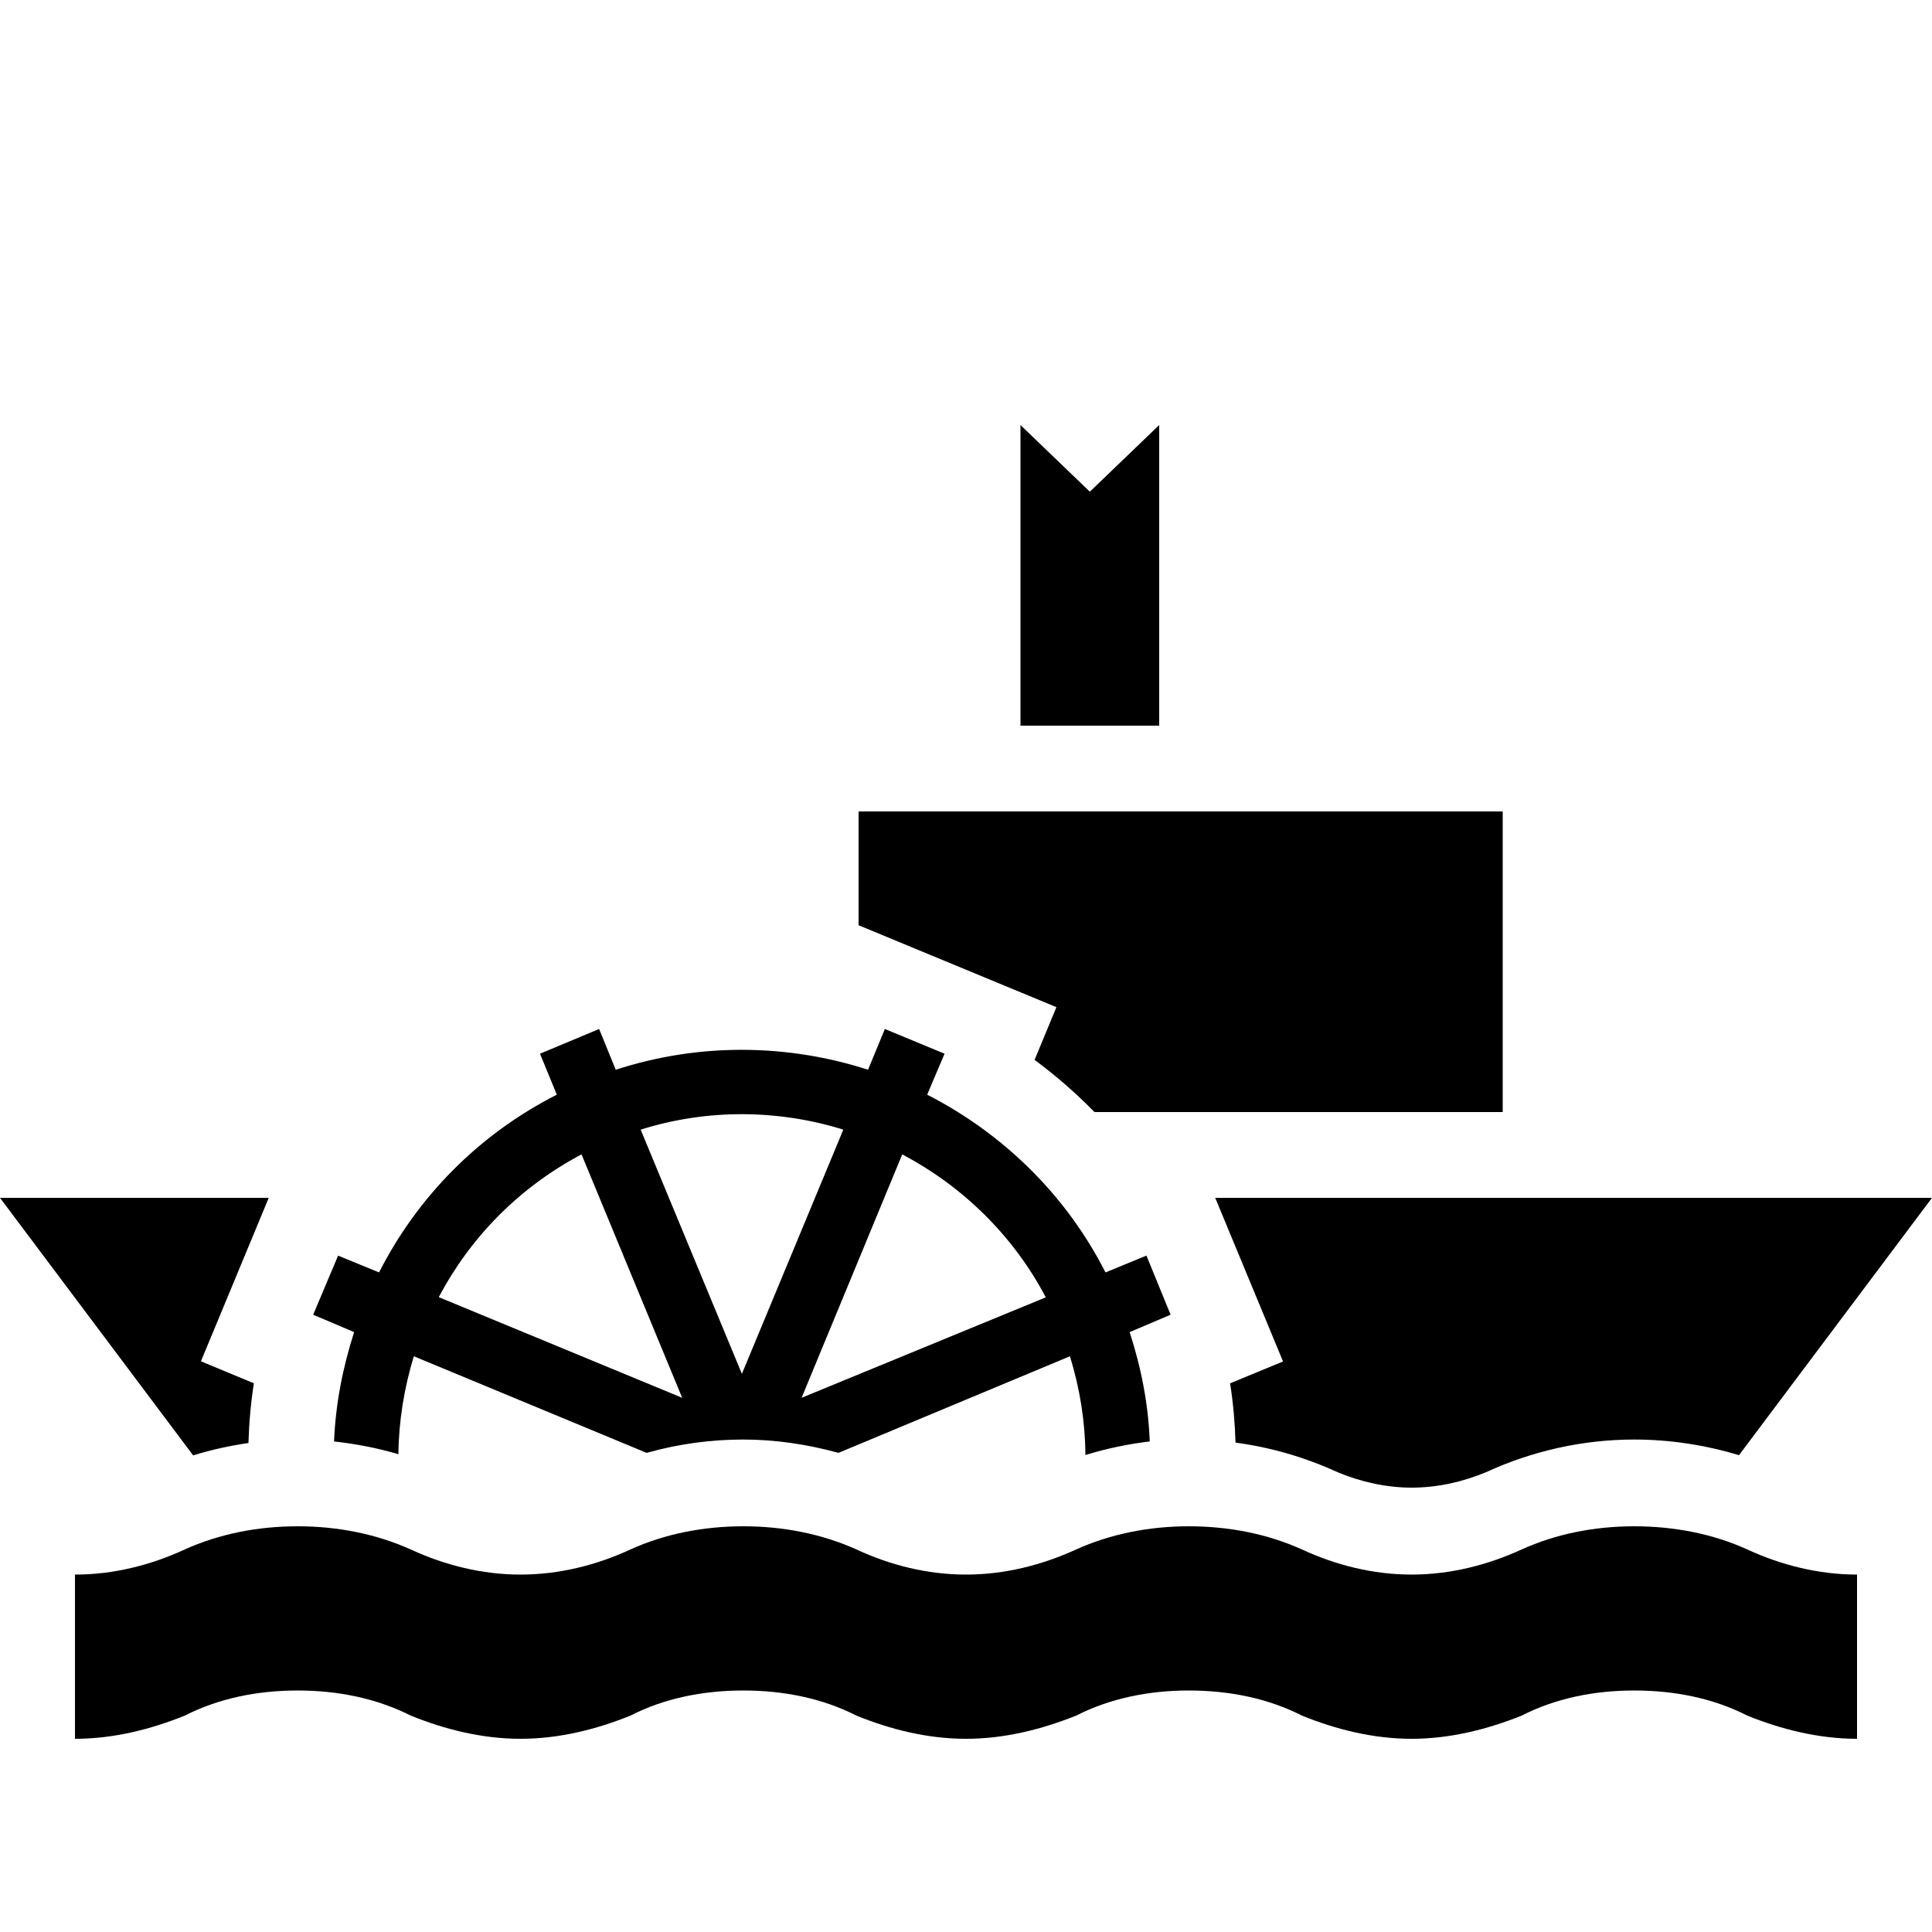
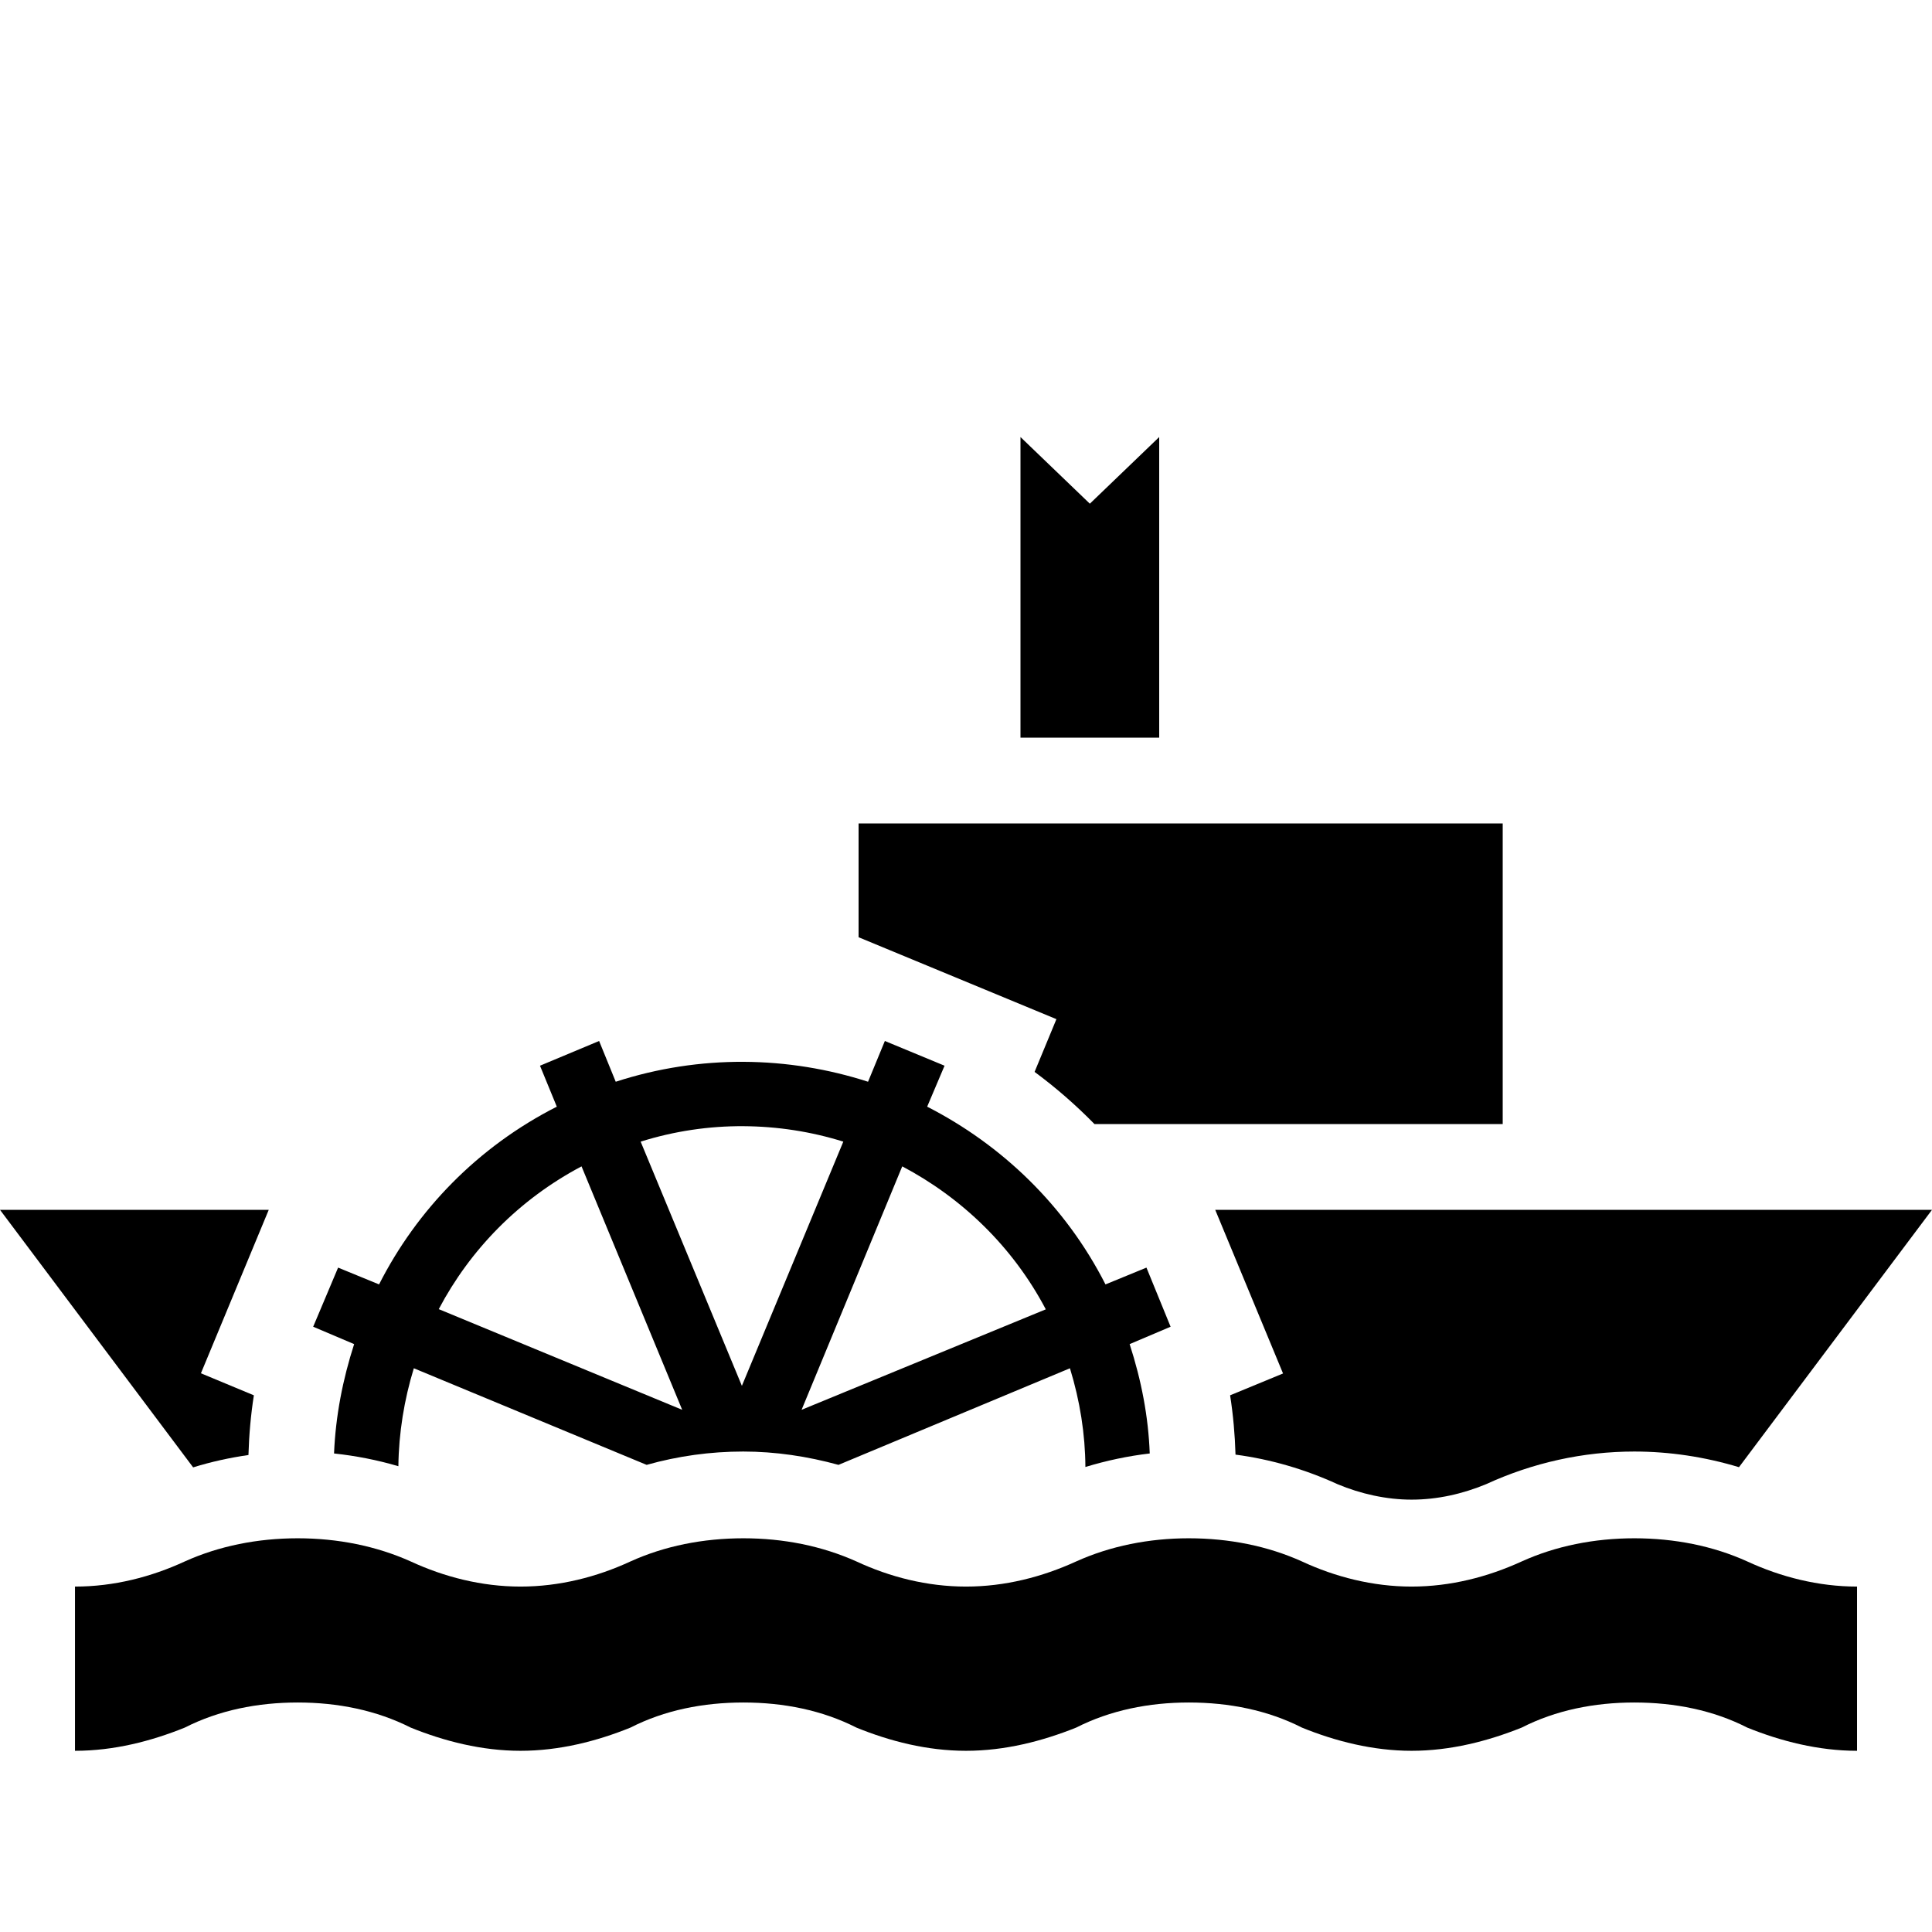
- <svg xmlns="http://www.w3.org/2000/svg" version="1.1" width="100" height="100" viewBox="0 14 100 100" id="svg2876" xml:space="preserve">
-   <defs id="defs4164" />
-   <g transform="translate(0,-10)" id="g4178">
-     <path d="M 96.12,114 C 94.12,114 92.17,113.5 90.44,112.8 88.68,111.9 86.68,111.5 84.59,111.5 82.52,111.5 80.52,111.9 78.76,112.8 77.01,113.5 75.08,114 73.06,114 71.06,114 69.11,113.5 67.39,112.8 65.62,111.9 63.62,111.5 61.53,111.5 59.47,111.5 57.47,111.9 55.7,112.8 53.95,113.5 52.02,114 50,114 47.98,114 46.05,113.5 44.33,112.8 42.56,111.9 40.56,111.5 38.48,111.5 36.39,111.5 34.39,111.9 32.63,112.8 30.9,113.5 28.96,114 26.94,114 24.93,114 22.99,113.5 21.26,112.8 19.48,111.9 17.48,111.5 15.41,111.5 13.33,111.5 11.33,111.9 9.562,112.8 7.828,113.5 5.902,114 3.881,114 V 105.5 C 5.902,105.5 7.828,105 9.562,104.2 11.33,103.4 13.33,103 15.41,103 17.48,103 19.48,103.4 21.26,104.2 22.99,105 24.93,105.5 26.94,105.5 28.96,105.5 30.9,105 32.63,104.2 34.39,103.4 36.39,103 38.48,103 40.56,103 42.55,103.4 44.33,104.2 46.05,105 47.98,105.5 50,105.5 52.02,105.5 53.95,105 55.7,104.2 57.47,103.4 59.47,103 61.53,103 63.62,103 65.62,103.4 67.39,104.2 69.11,105 71.06,105.5 73.06,105.5 75.08,105.5 77.01,105 78.76,104.2 80.52,103.4 82.52,103 84.59,103 86.68,103 88.68,103.4 90.44,104.2 92.17,105 94.12,105.5 96.12,105.5 V 114 z" id="path3174" />
-     <path d="M 52.82,61.56 H 60 V 46 L 56.41,49.45 52.82,46 V 61.56 L 52.82,61.56 z" id="path3172" />
-     <path d="M 31.01,77.26 27.95,78.54 28.82,80.66 C 24.73,82.74 21.58,86 19.62,89.86 L 17.5,88.99 16.21,92.05 18.33,92.95 C 17.74,94.78 17.37,96.67 17.29,98.61 18.41,98.73 19.54,98.95 20.62,99.27 20.64,97.55 20.92,95.83 21.42,94.2 L 33.47,99.2 C 35.1,98.74 36.78,98.51 38.47,98.51 40.14,98.51 41.8,98.76 43.4,99.2 L 55.38,94.2 C 55.9,95.89 56.17,97.61 56.18,99.31 57.26,98.98 58.39,98.74 59.51,98.61 59.44,96.71 59.08,94.83 58.47,92.95 L 60.59,92.05 59.34,88.99 57.22,89.86 C 55.14,85.77 51.84,82.63 47.99,80.66 L 48.89,78.54 45.8,77.26 44.93,79.37 C 40.81,78.04 36.24,77.95 31.87,79.37 L 31.01,77.26 z M 38.47,81.67 C 40.24,81.68 41.99,81.95 43.65,82.47 L 38.4,95.11 33.16,82.47 C 34.91,81.92 36.71,81.66 38.47,81.67 L 38.47,81.67 z M 30.1,83.75 35.31,96.35 22.71,91.14 C 24.33,88.07 26.85,85.47 30.1,83.75 z M 46.7,83.75 C 49.77,85.37 52.42,87.9 54.13,91.15 L 41.49,96.35 46.7,83.75 z" id="path3170" />
-     <path d="M 90.01,99.32 100,86 H 62.9 L 66.41,94.47 63.67,95.6 C 63.83,96.62 63.92,97.65 63.95,98.67 65.77,98.91 67.55,99.43 69.23,100.2 70.42,100.7 71.76,101 73.06,101 74.41,101 75.71,100.7 76.92,100.2 79.33,99.09 81.95,98.51 84.59,98.51 86.43,98.51 88.25,98.79 90.01,99.32 L 90.01,99.32 z" id="path3162" />
-     <path d="M 13.91,86 H 0 L 9.997,99.33 C 10.93,99.04 11.89,98.83 12.86,98.69 12.89,97.66 12.98,96.62 13.14,95.6 L 10.4,94.46 13.91,86 13.91,86 z" id="path3160" />
-     <path d="M 77.78,81.56 H 56.65 C 55.69,80.58 54.66,79.68 53.55,78.86 L 54.68,76.13 44.44,71.89 V 66 H 77.78 V 81.56 L 77.78,81.56 z" id="path3139" />
+ <svg xmlns="http://www.w3.org/2000/svg" width="512" height="512" viewBox="0 0 512 512">
+   <g>
+     <path d="M492.134 463.98c-10.24 0-20.224-2.56-29.08-6.144-9.012-4.608-19.252-6.656-29.953-6.656-10.598 0-20.838 2.048-29.85 6.656-8.96 3.584-18.84 6.144-29.183 6.144-10.24 0-20.224-2.56-29.03-6.144-9.063-4.608-19.303-6.656-30.003-6.656-10.548 0-20.788 2.048-29.85 6.656-8.96 3.584-18.842 6.144-29.184 6.144-10.342 0-20.224-2.56-29.03-6.144-9.063-4.608-19.303-6.656-29.952-6.656-10.7 0-20.94 2.048-29.952 6.656-8.858 3.584-18.79 6.144-29.133 6.144-10.29 0-20.224-2.56-29.082-6.144-9.112-4.608-19.352-6.656-29.95-6.656-10.65 0-20.89 2.048-29.943 6.656-8.878 3.584-18.74 6.144-29.086 6.144v-43.52c10.348 0 20.21-2.56 29.087-6.656 9.053-4.096 19.293-6.144 29.942-6.144 10.598 0 20.838 2.048 29.95 6.144 8.86 4.096 18.792 6.656 29.083 6.656 10.342 0 20.275-2.56 29.133-6.656 9.01-4.096 19.25-6.144 29.952-6.144 10.65 0 20.838 2.048 29.952 6.144 8.806 4.096 18.688 6.656 29.03 6.656 10.342 0 20.224-2.56 29.184-6.656 9.062-4.096 19.302-6.144 29.85-6.144 10.7 0 20.94 2.048 30.003 6.144 8.806 4.096 18.79 6.656 29.03 6.656 10.343 0 20.224-2.56 29.184-6.656 9.012-4.096 19.252-6.144 29.85-6.144 10.702 0 20.942 2.048 29.953 6.144 8.857 4.096 18.84 6.656 29.08 6.656v43.52z" />
+     <path d="M270.438 195.487H307.2V115.82l-18.38 17.664-18.382-17.664v79.667z" />
+     <path d="M158.77 275.87l-15.666 6.555 4.454 10.854c-20.94 10.65-37.068 27.34-47.104 47.103L89.6 335.93l-6.605 15.666 10.855 4.608c-3.02 9.37-4.916 19.046-5.325 28.98 5.734.614 11.52 1.74 17.05 3.378.102-8.806 1.535-17.612 4.095-25.958l61.696 25.6c8.346-2.355 16.948-3.533 25.6-3.533 8.55 0 17.05 1.28 25.242 3.534l61.338-25.6c2.662 8.653 4.044 17.46 4.096 26.163 5.53-1.69 11.315-2.918 17.05-3.584-.36-9.728-2.202-19.353-5.326-28.98l10.855-4.607-6.4-15.667-10.854 4.453c-10.65-20.94-27.545-37.017-47.257-47.104l4.607-10.855-15.82-6.554-4.455 10.804c-21.095-6.81-44.493-7.27-66.868 0l-4.403-10.803zm38.196 22.58c9.063.052 18.023 1.434 26.522 4.096l-26.88 64.717-26.83-64.717c8.96-2.816 18.177-4.147 27.188-4.096zm-42.854 10.65l26.675 64.512-64.512-26.675c8.295-15.72 21.197-29.03 37.837-37.837zm84.992 0c15.718 8.294 29.286 21.248 38.042 37.888l-64.717 26.624 26.674-64.512z" />
+     <path d="M460.85 388.818L512 320.62H322.048l17.97 43.366-14.028 5.786c.82 5.222 1.28 10.496 1.434 15.718 9.318 1.23 18.432 3.892 27.034 7.834 6.092 2.56 12.953 4.096 19.61 4.096 6.91 0 13.567-1.536 19.762-4.096 12.34-5.683 25.754-8.653 39.27-8.653 9.422 0 18.74 1.435 27.75 4.148z" />
+     <path d="M71.22 320.62H0l51.185 68.25c4.777-1.485 9.692-2.56 14.658-3.277.154-5.274.615-10.6 1.434-15.82l-14.03-5.838L71.22 320.62z" />
+     <path d="M398.234 297.887H290.048c-4.915-5.017-10.19-9.625-15.872-13.824l5.786-13.977-52.43-21.71V218.22h170.702v79.667z" />
  </g>
</svg>
